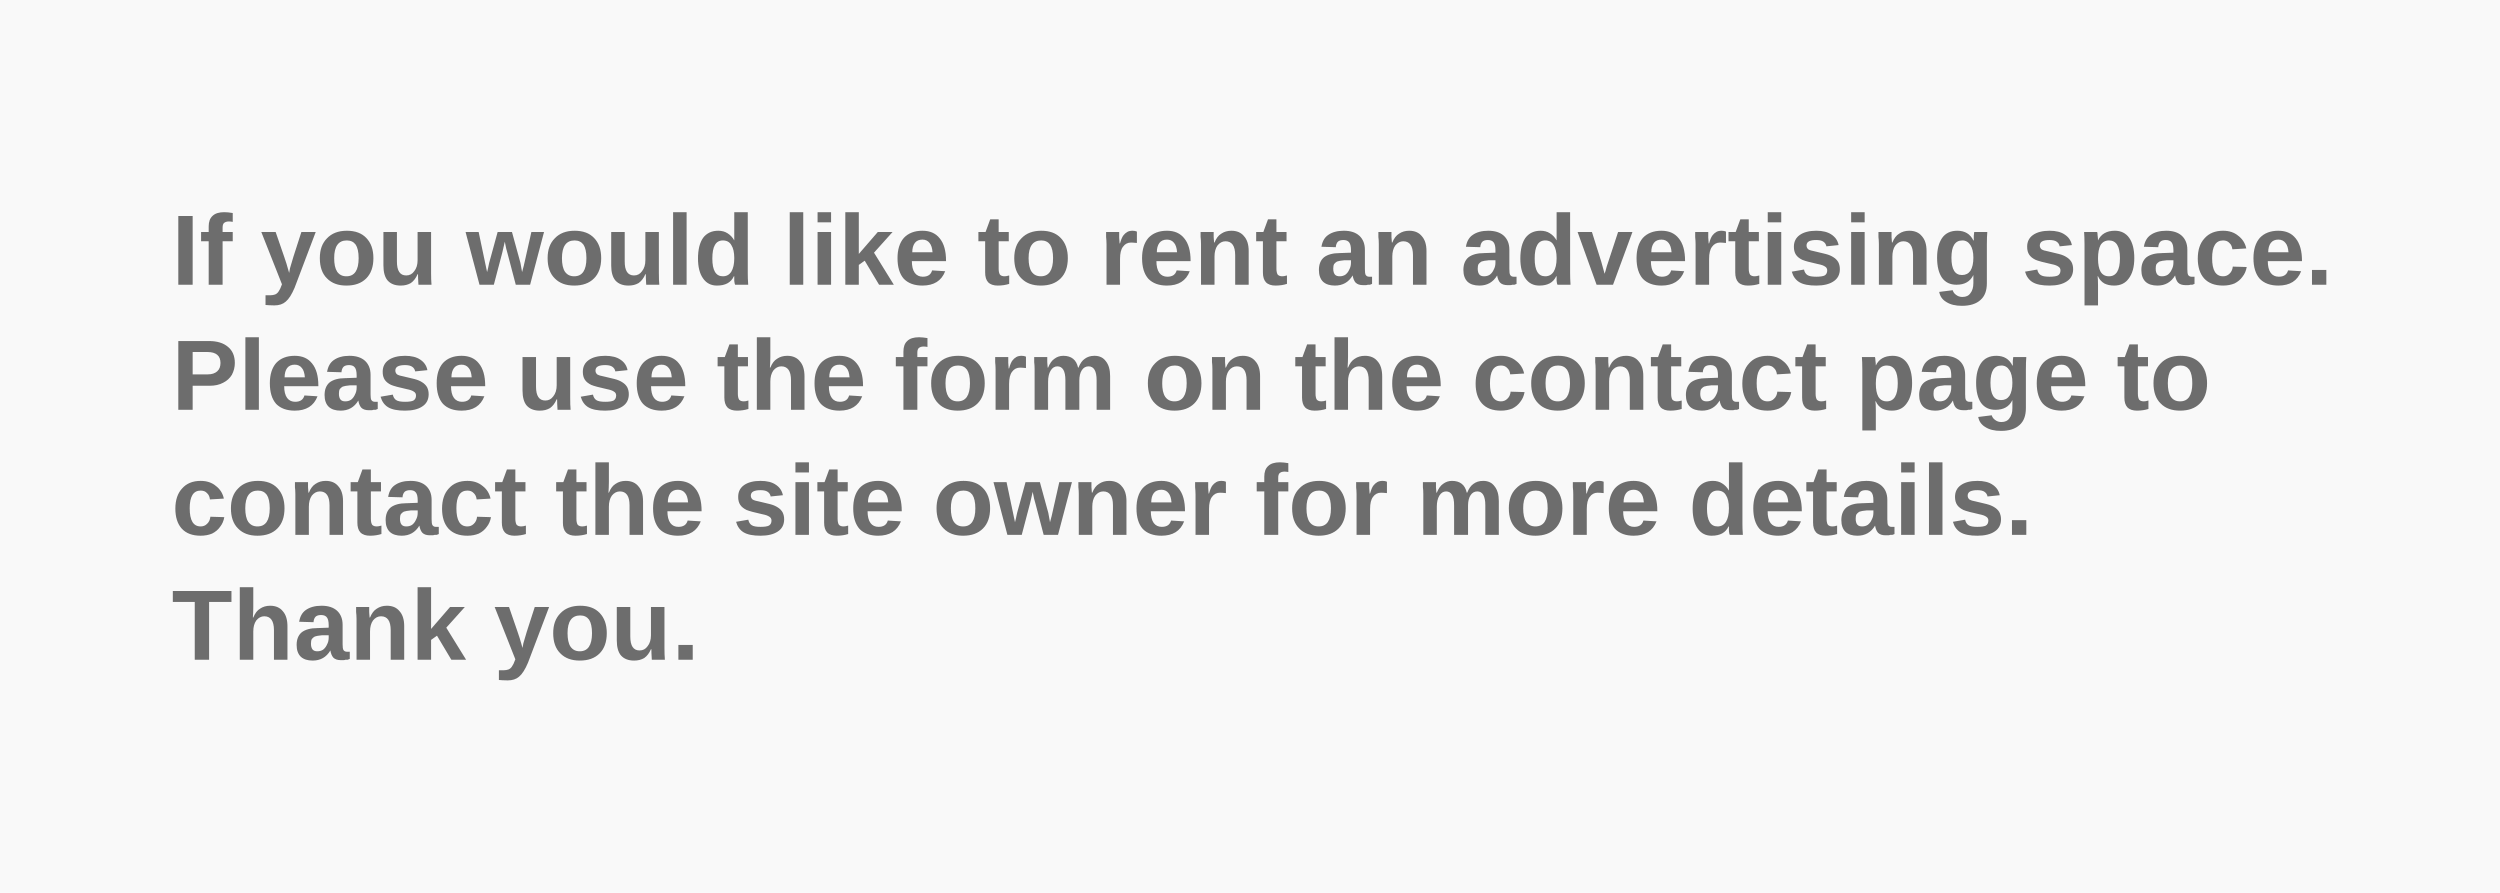
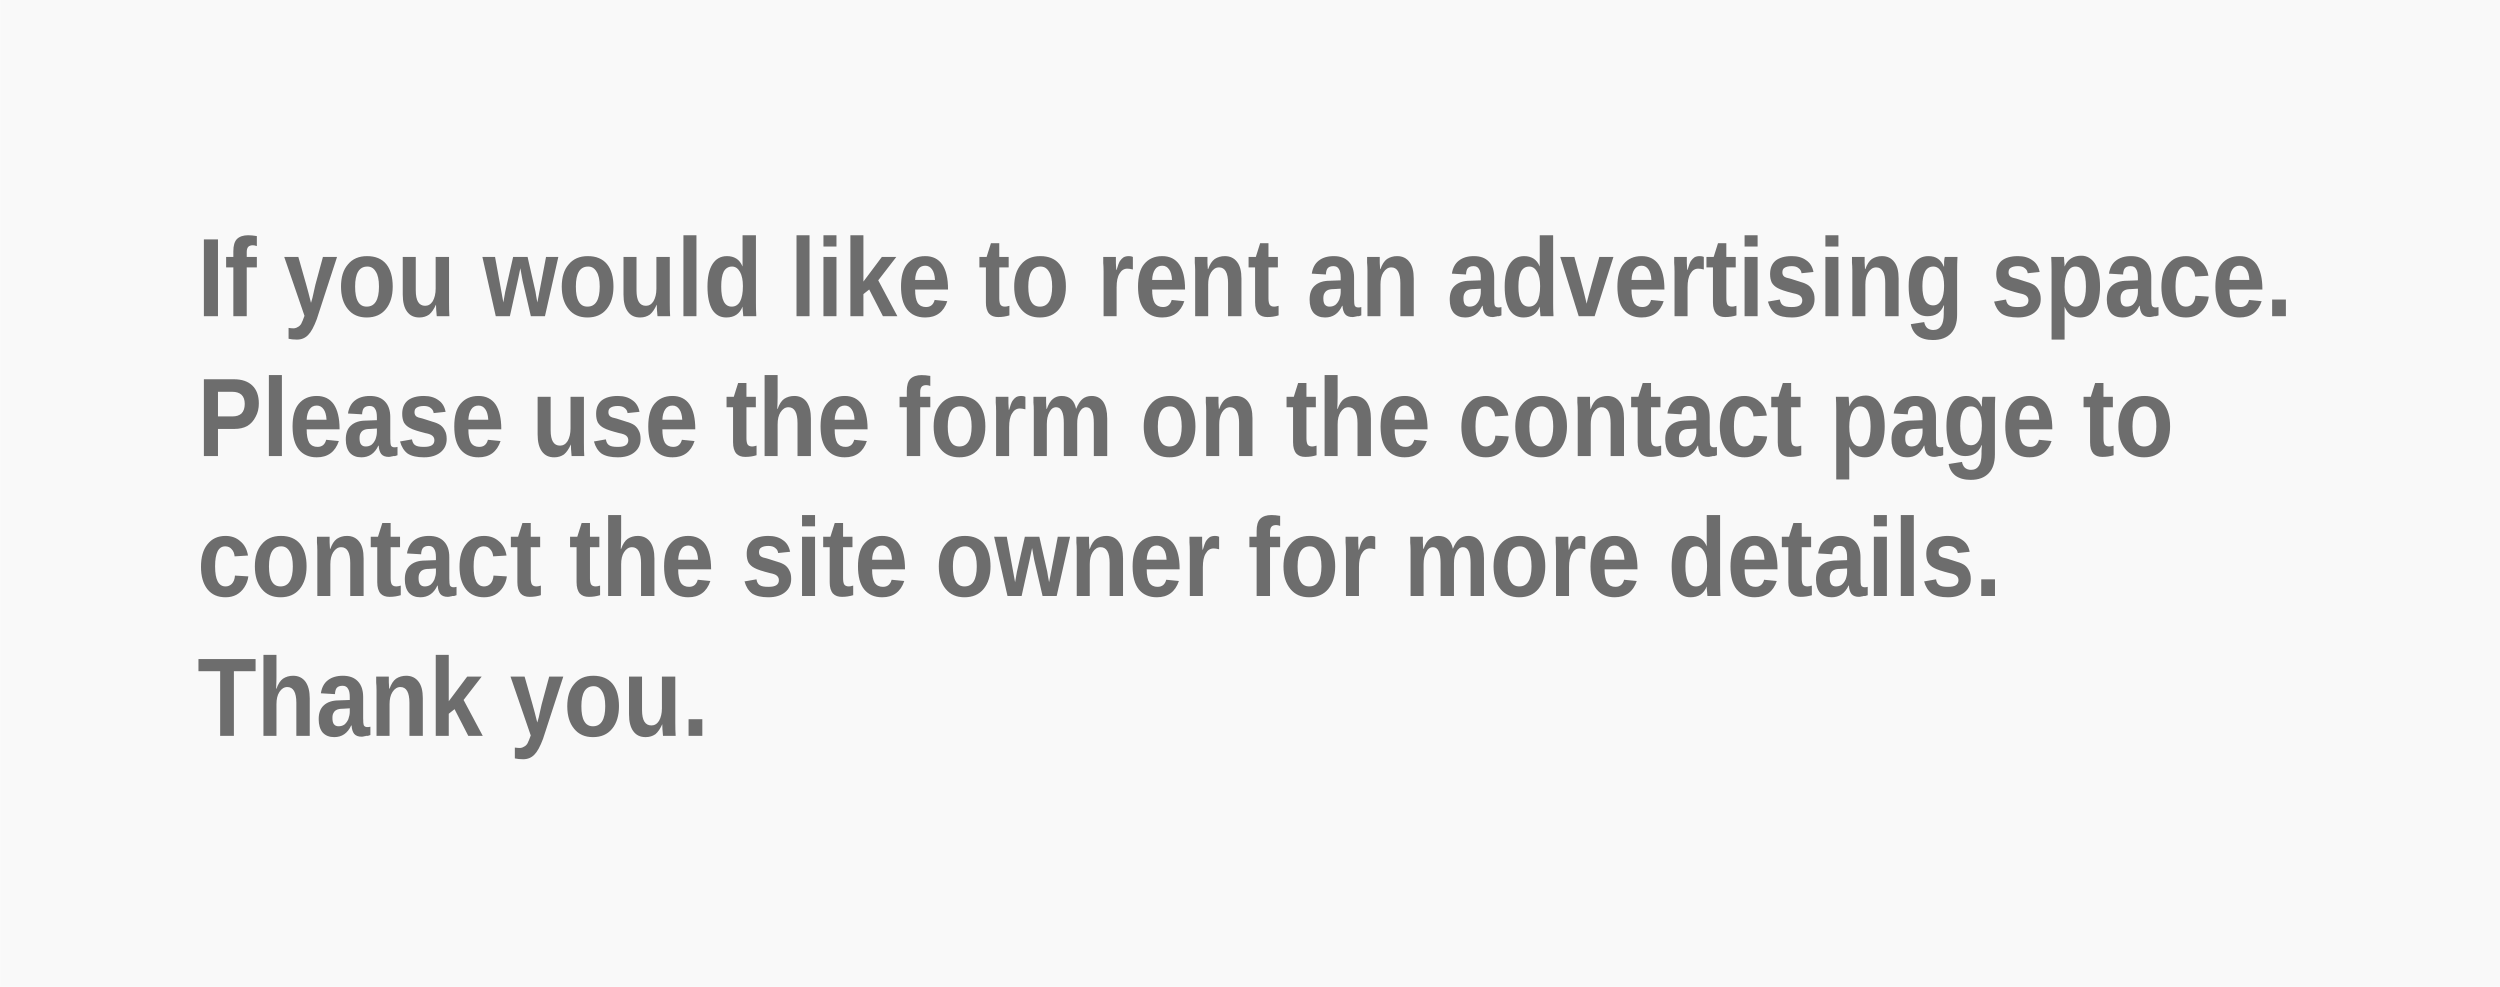
- <svg xmlns="http://www.w3.org/2000/svg" width="350" height="125" viewBox="0 0 92.604 33.073" version="1.1" id="svg1" xml:space="preserve">
+ <svg xmlns="http://www.w3.org/2000/svg" width="380" height="150" viewBox="0 0 100.542 39.688" version="1.1" id="svg1" xml:space="preserve">
  <defs id="defs1" />
  <g id="layer1" transform="translate(-58.71556,-128.6562)">
    <text xml:space="preserve" style="font-size:4.233px;font-family:Forum;-inkscape-font-specification:Forum;opacity:0.959;fill:#ff6600;stroke:#fdf0f0;stroke-width:0" x="64.333" y="133.648" id="text1">
      <tspan id="tspan1" style="fill:#ff6600;stroke-width:0" x="64.333" y="133.648" />
    </text>
-     <rect style="opacity:0.959;fill:#f9f9f9;fill-opacity:0.991;stroke:#fdf0f0;stroke-width:0" id="rect1" width="92.604" height="33.073" x="58.716" y="128.656" />
-     <text xml:space="preserve" style="font-weight:bold;font-size:3.704px;font-family:Arial;-inkscape-font-specification:'Arial, Bold';text-align:start;text-anchor:start;opacity:0.959;fill:#666666;fill-opacity:0.991;stroke:#fdf0f0;stroke-width:0" x="65.071" y="139.206" id="text4">
-       <tspan id="tspan4" style="text-align:start;text-anchor:start;fill:#666666;fill-opacity:0.991;stroke-width:0" x="65.071" y="139.206">If you would like to rent an advertising space.</tspan>
-       <tspan style="text-align:start;text-anchor:start;fill:#666666;fill-opacity:0.991;stroke-width:0" x="65.071" y="143.836" id="tspan5">Please use the form on the contact page to </tspan>
-       <tspan style="text-align:start;text-anchor:start;fill:#666666;fill-opacity:0.991;stroke-width:0" x="65.071" y="148.466" id="tspan6">contact the site owner for more details. </tspan>
-       <tspan style="text-align:start;text-anchor:start;fill:#666666;fill-opacity:0.991;stroke-width:0" x="65.071" y="153.097" id="tspan7">Thank you.</tspan>
+     <rect style="opacity:0.959;fill:#f9f9f9;fill-opacity:0.991;stroke:#fdf0f0;stroke-width:0" id="rect1" width="100.542" height="39.688" x="58.716" y="128.656" />
+     <text xml:space="preserve" style="font-weight:bold;font-size:4.188px;font-family:Arial;-inkscape-font-specification:'Arial, Bold';text-align:start;text-anchor:start;opacity:0.959;fill:#666666;fill-opacity:0.991;stroke:#fdf0f0;stroke-width:0" x="71.619" y="131.573" id="text4" transform="scale(0.9306815,1.074481)">
+       <tspan id="tspan4" style="text-align:start;text-anchor:start;fill:#666666;fill-opacity:0.991;stroke-width:0" x="71.619" y="131.573">If you would like to rent an advertising space.</tspan>
+       <tspan style="text-align:start;text-anchor:start;fill:#666666;fill-opacity:0.991;stroke-width:0" x="71.619" y="136.808" id="tspan5">Please use the form on the contact page to </tspan>
+       <tspan style="text-align:start;text-anchor:start;fill:#666666;fill-opacity:0.991;stroke-width:0" x="71.619" y="142.044" id="tspan6">contact the site owner for more details. </tspan>
+       <tspan style="text-align:start;text-anchor:start;fill:#666666;fill-opacity:0.991;stroke-width:0" x="71.619" y="147.279" id="tspan7">Thank you.</tspan>
    </text>
  </g>
</svg>
